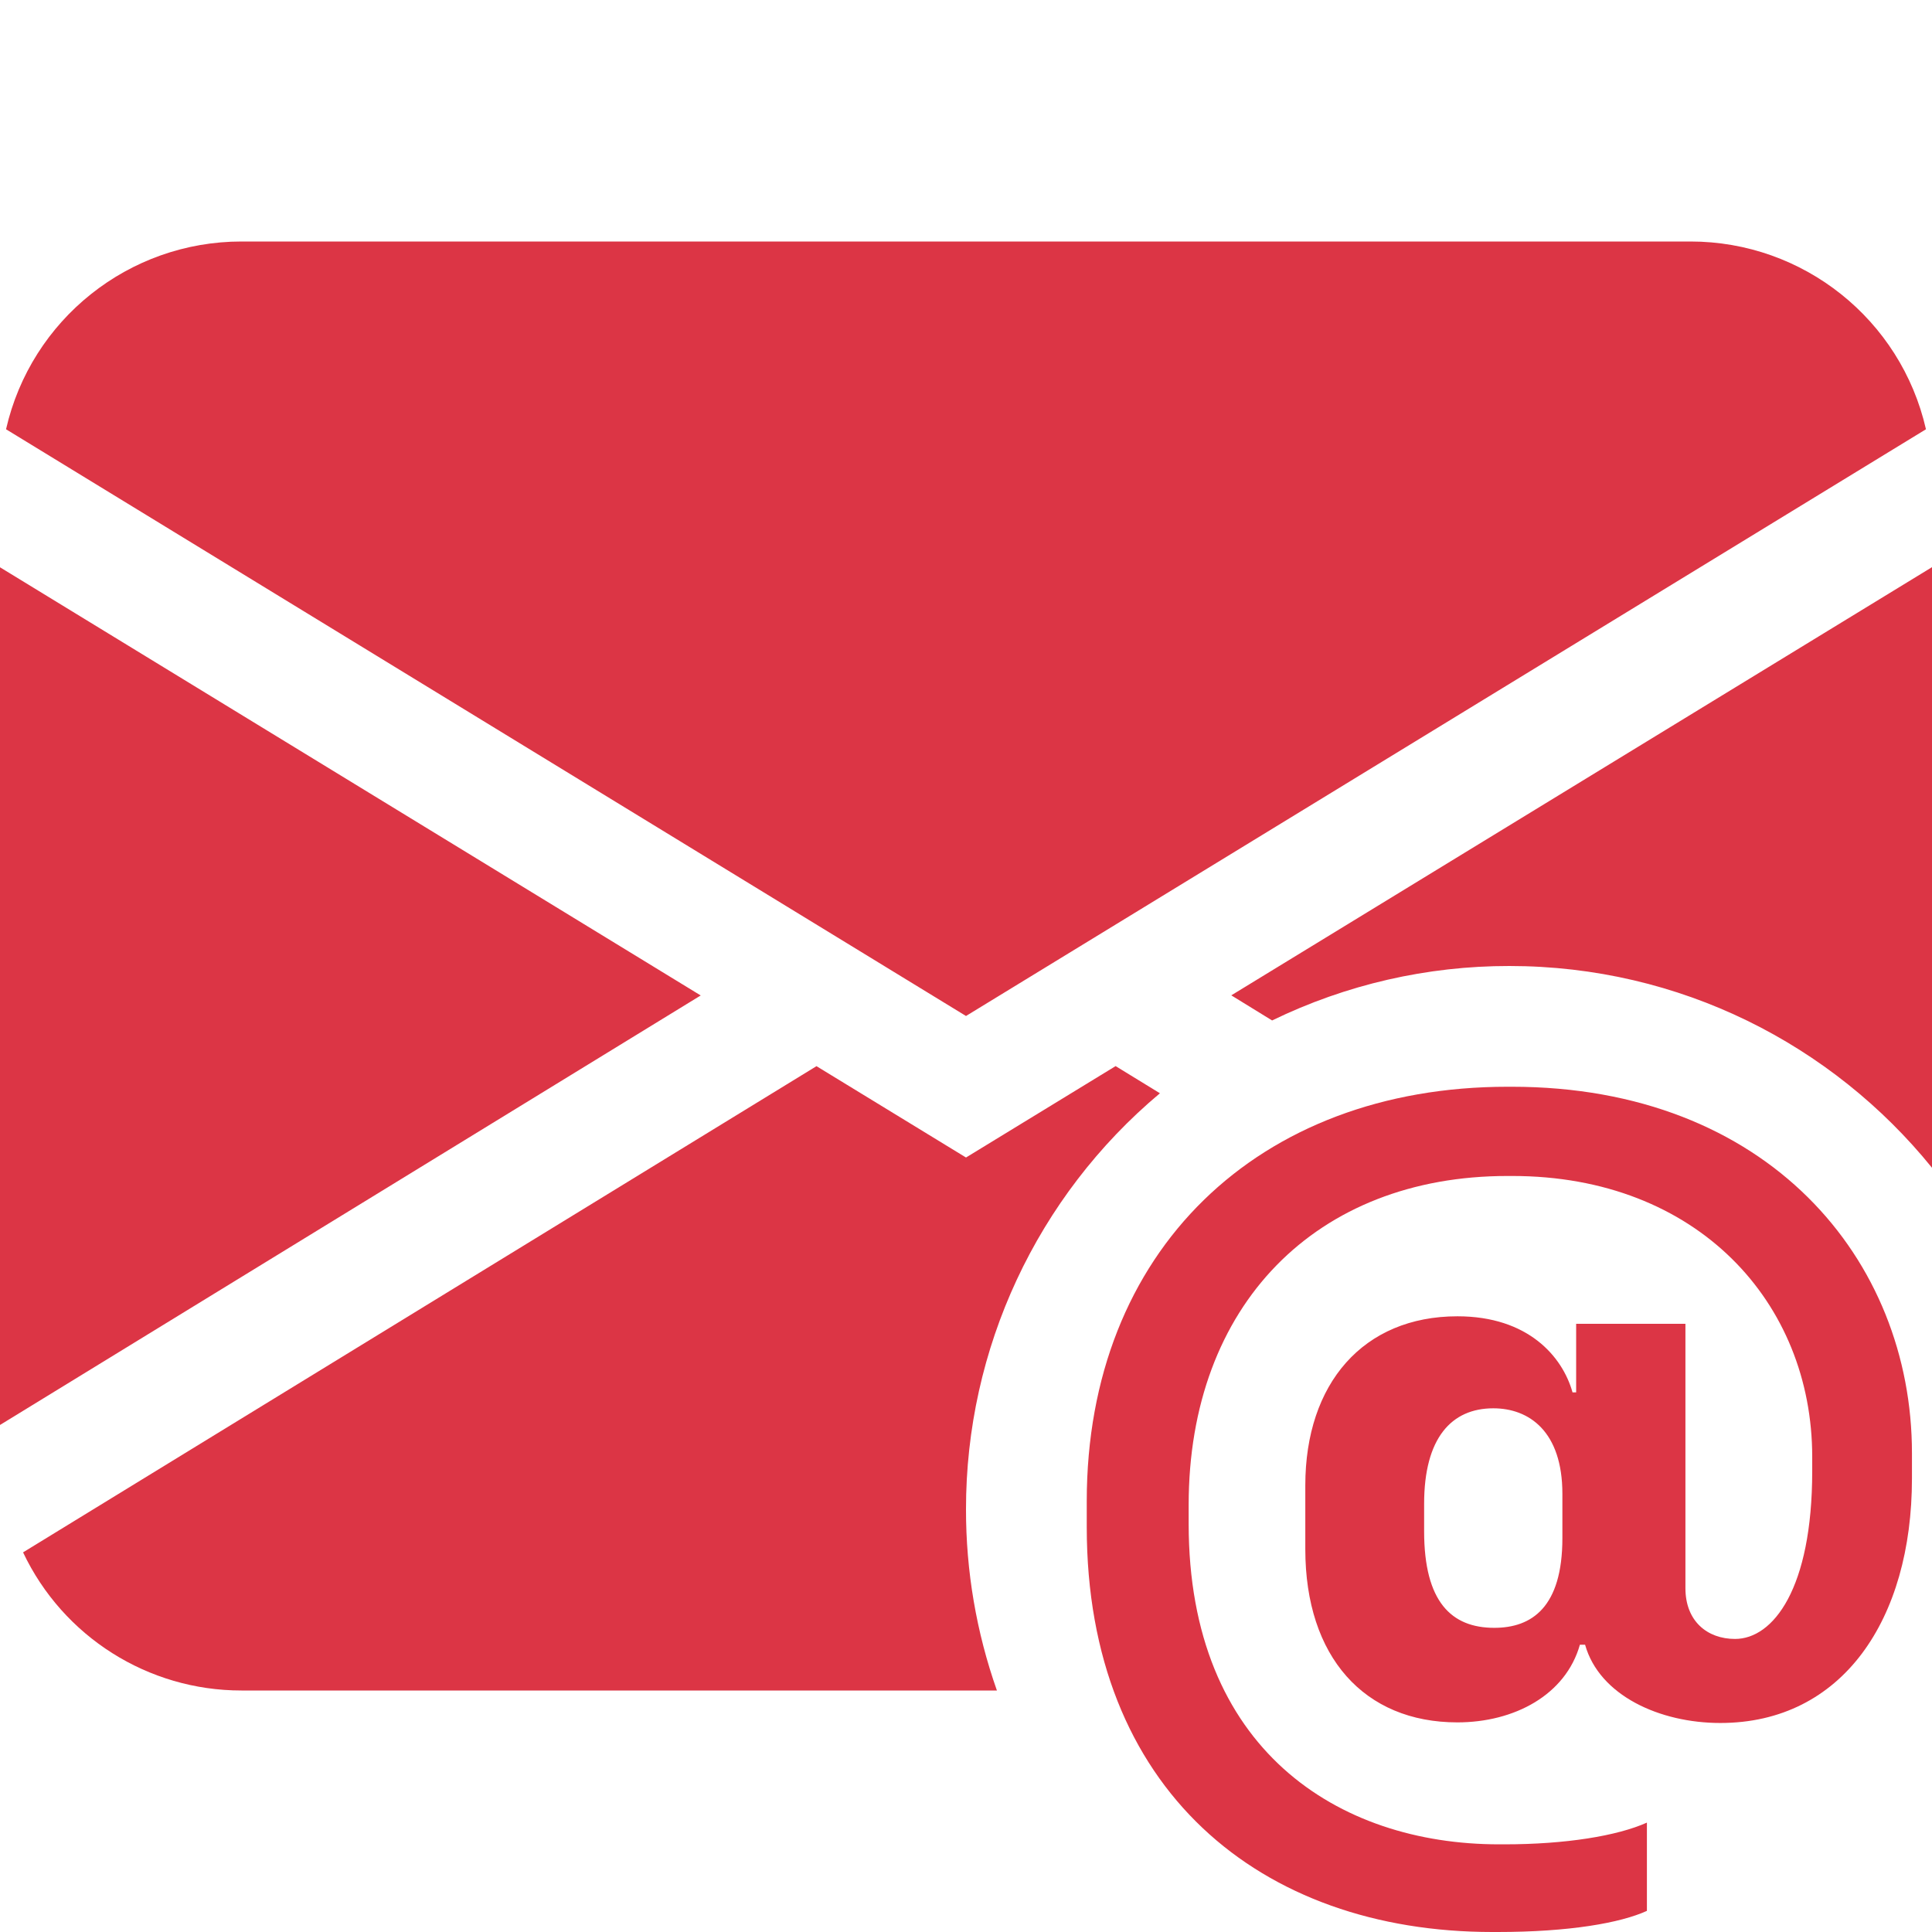
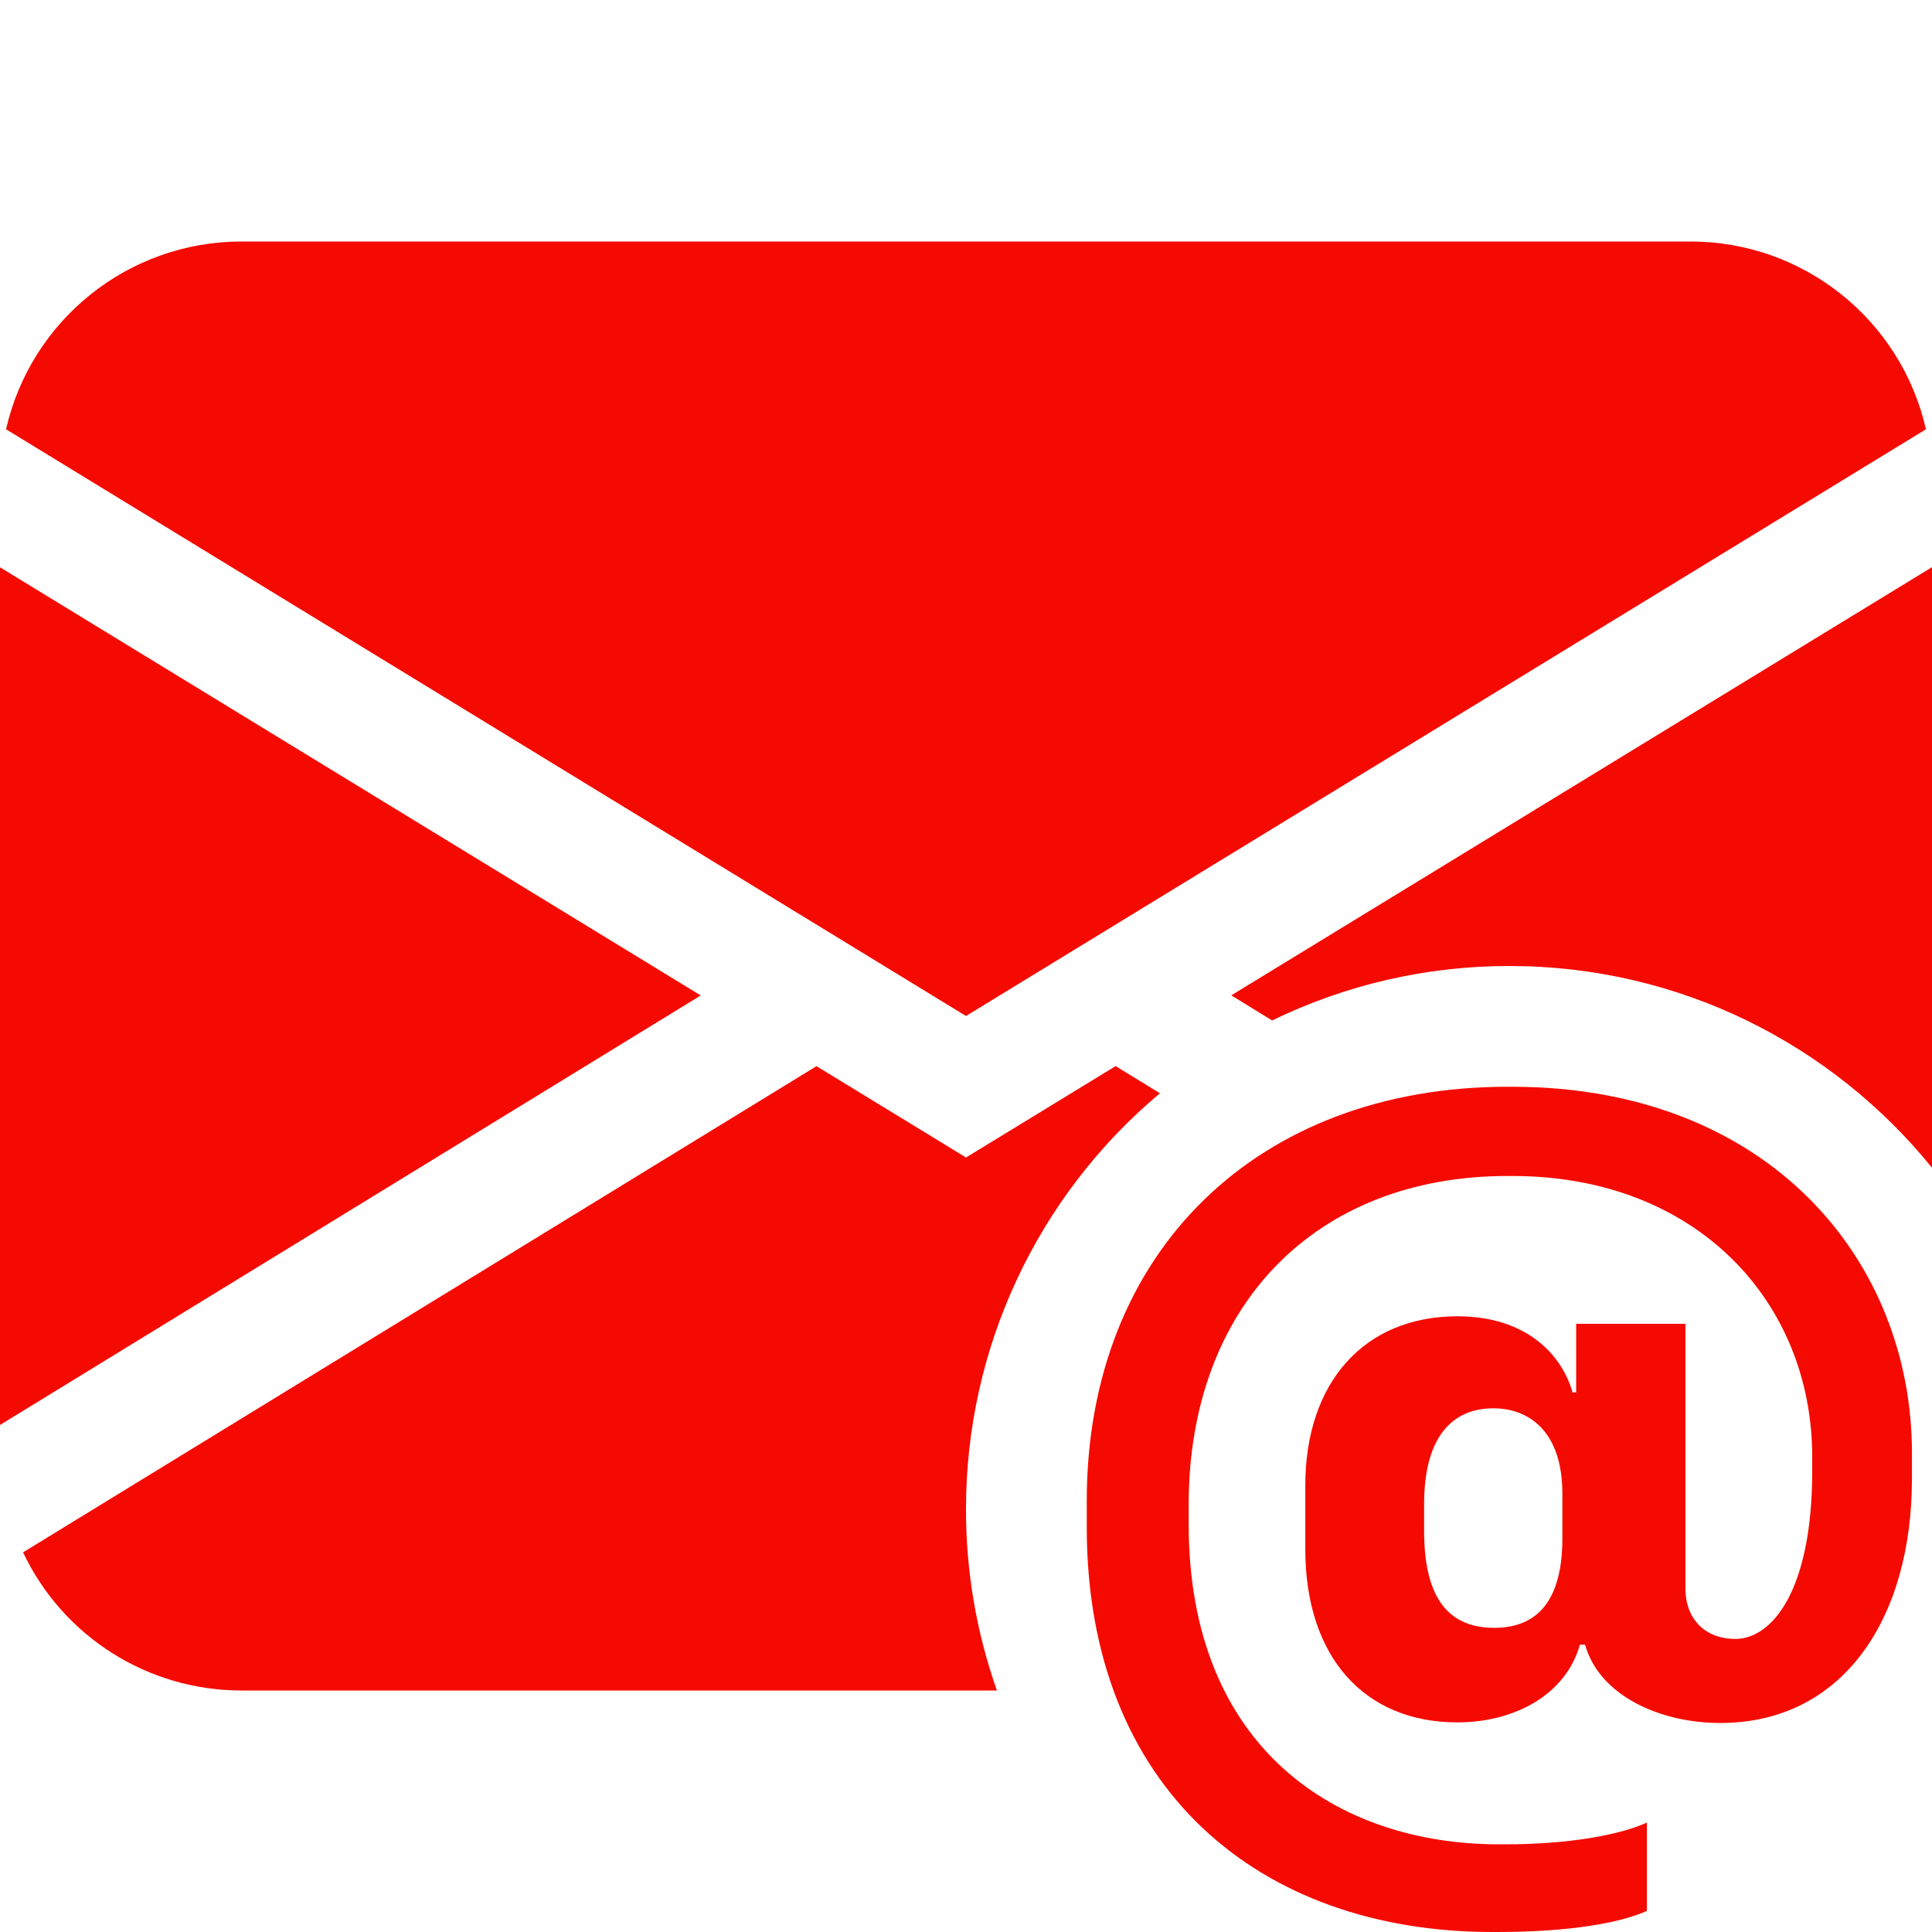
- <svg xmlns="http://www.w3.org/2000/svg" width="16" height="16" fill="#DC3545" class="bi bi-envelope-at-fill" viewBox="0 0 16 16">
+ <svg xmlns="http://www.w3.org/2000/svg" width="16" height="16" fill="#f50a01" class="bi bi-envelope-at-fill" viewBox="0 0 16 16">
  <path d="M2 2A2 2 0 0 0 .05 3.555L8 8.414l7.95-4.859A2 2 0 0 0 14 2H2Zm-2 9.8V4.698l5.803 3.546L0 11.801Zm6.761-2.97-6.57 4.026A2 2 0 0 0 2 14h6.256A4.493 4.493 0 0 1 8 12.5a4.49 4.49 0 0 1 1.606-3.446l-.367-.225L8 9.586l-1.239-.757ZM16 9.671V4.697l-5.803 3.546.338.208A4.482 4.482 0 0 1 12.5 8c1.414 0 2.675.652 3.5 1.671Z" />
  <path d="M15.834 12.244c0 1.168-.577 2.025-1.587 2.025-.503 0-1.002-.228-1.12-.648h-.043c-.118.416-.543.643-1.015.643-.77 0-1.259-.542-1.259-1.434v-.529c0-.844.481-1.4 1.26-1.4.585 0 .87.333.953.63h.03v-.568h.905v2.19c0 .272.18.42.411.42.315 0 .639-.415.639-1.39v-.118c0-1.277-.95-2.326-2.484-2.326h-.04c-1.582 0-2.64 1.067-2.64 2.724v.157c0 1.867 1.237 2.654 2.57 2.654h.045c.507 0 .935-.07 1.18-.18v.731c-.219.1-.643.175-1.237.175h-.044C10.438 16 9 14.82 9 12.646v-.214C9 10.36 10.421 9 12.485 9h.035c2.12 0 3.314 1.43 3.314 3.034v.21Zm-4.04.21v.227c0 .586.227.8.581.8.31 0 .564-.17.564-.743v-.367c0-.516-.275-.708-.572-.708-.346 0-.573.245-.573.791Z" />
</svg>
